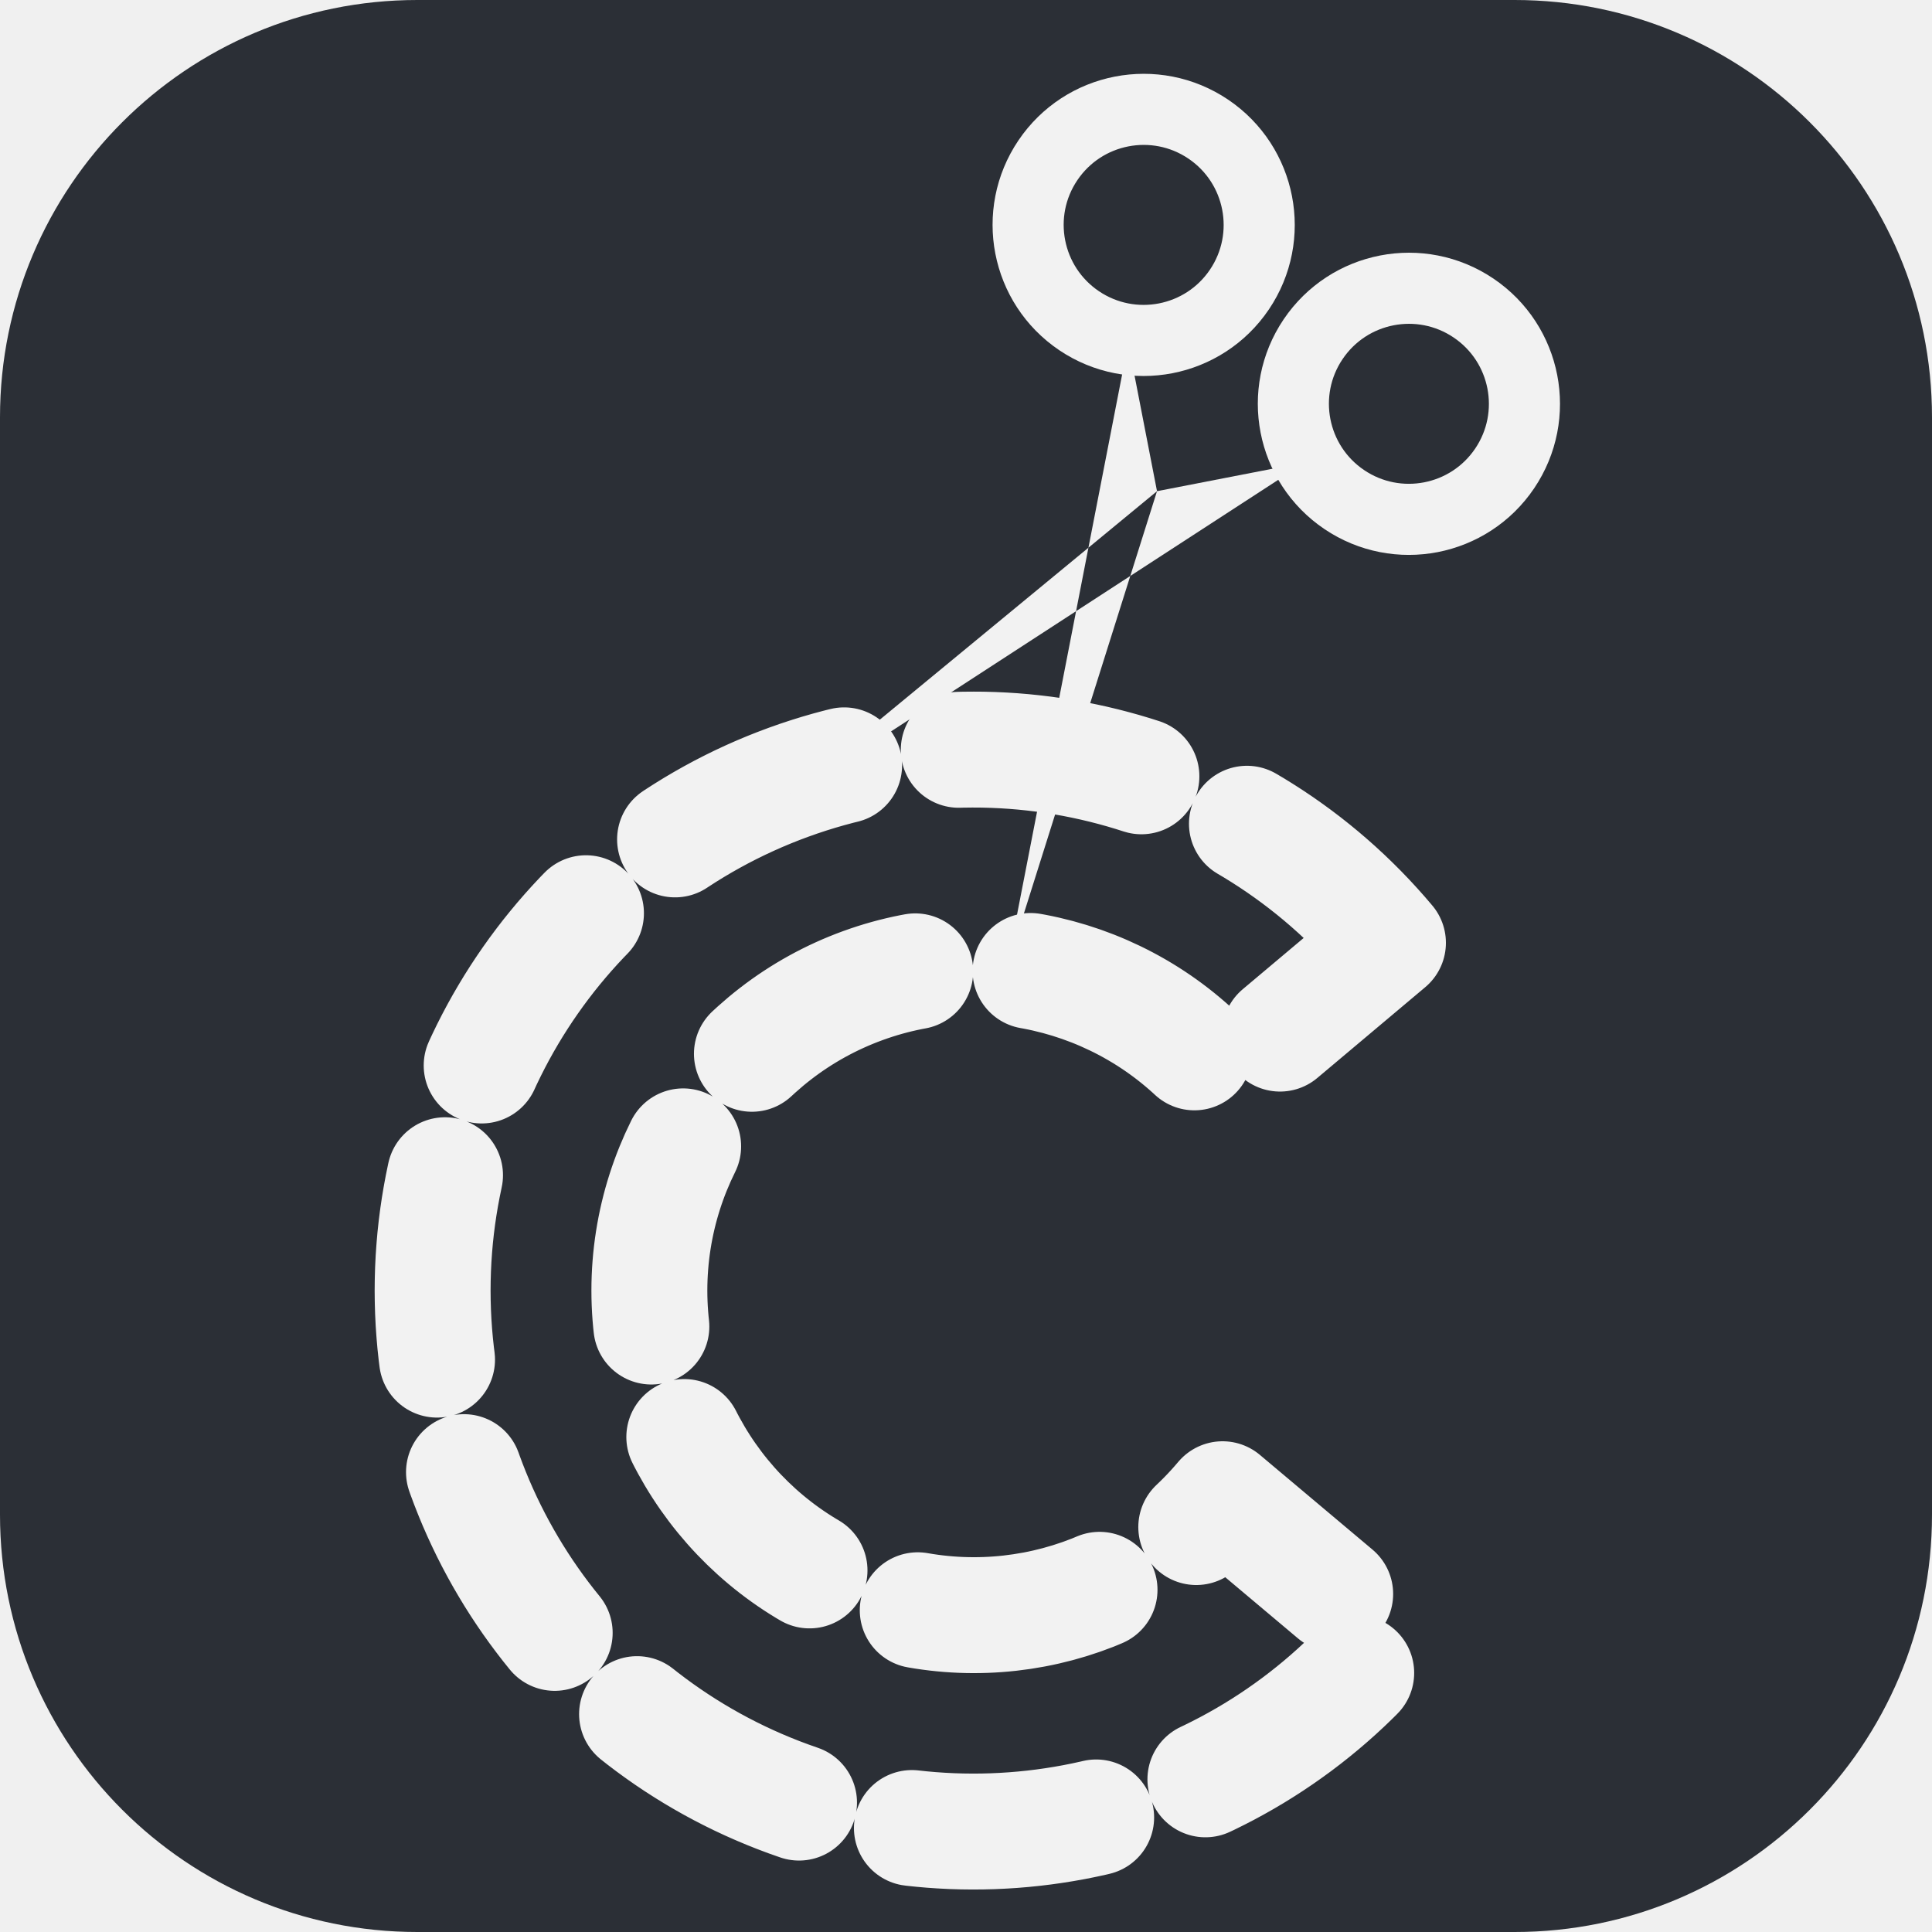
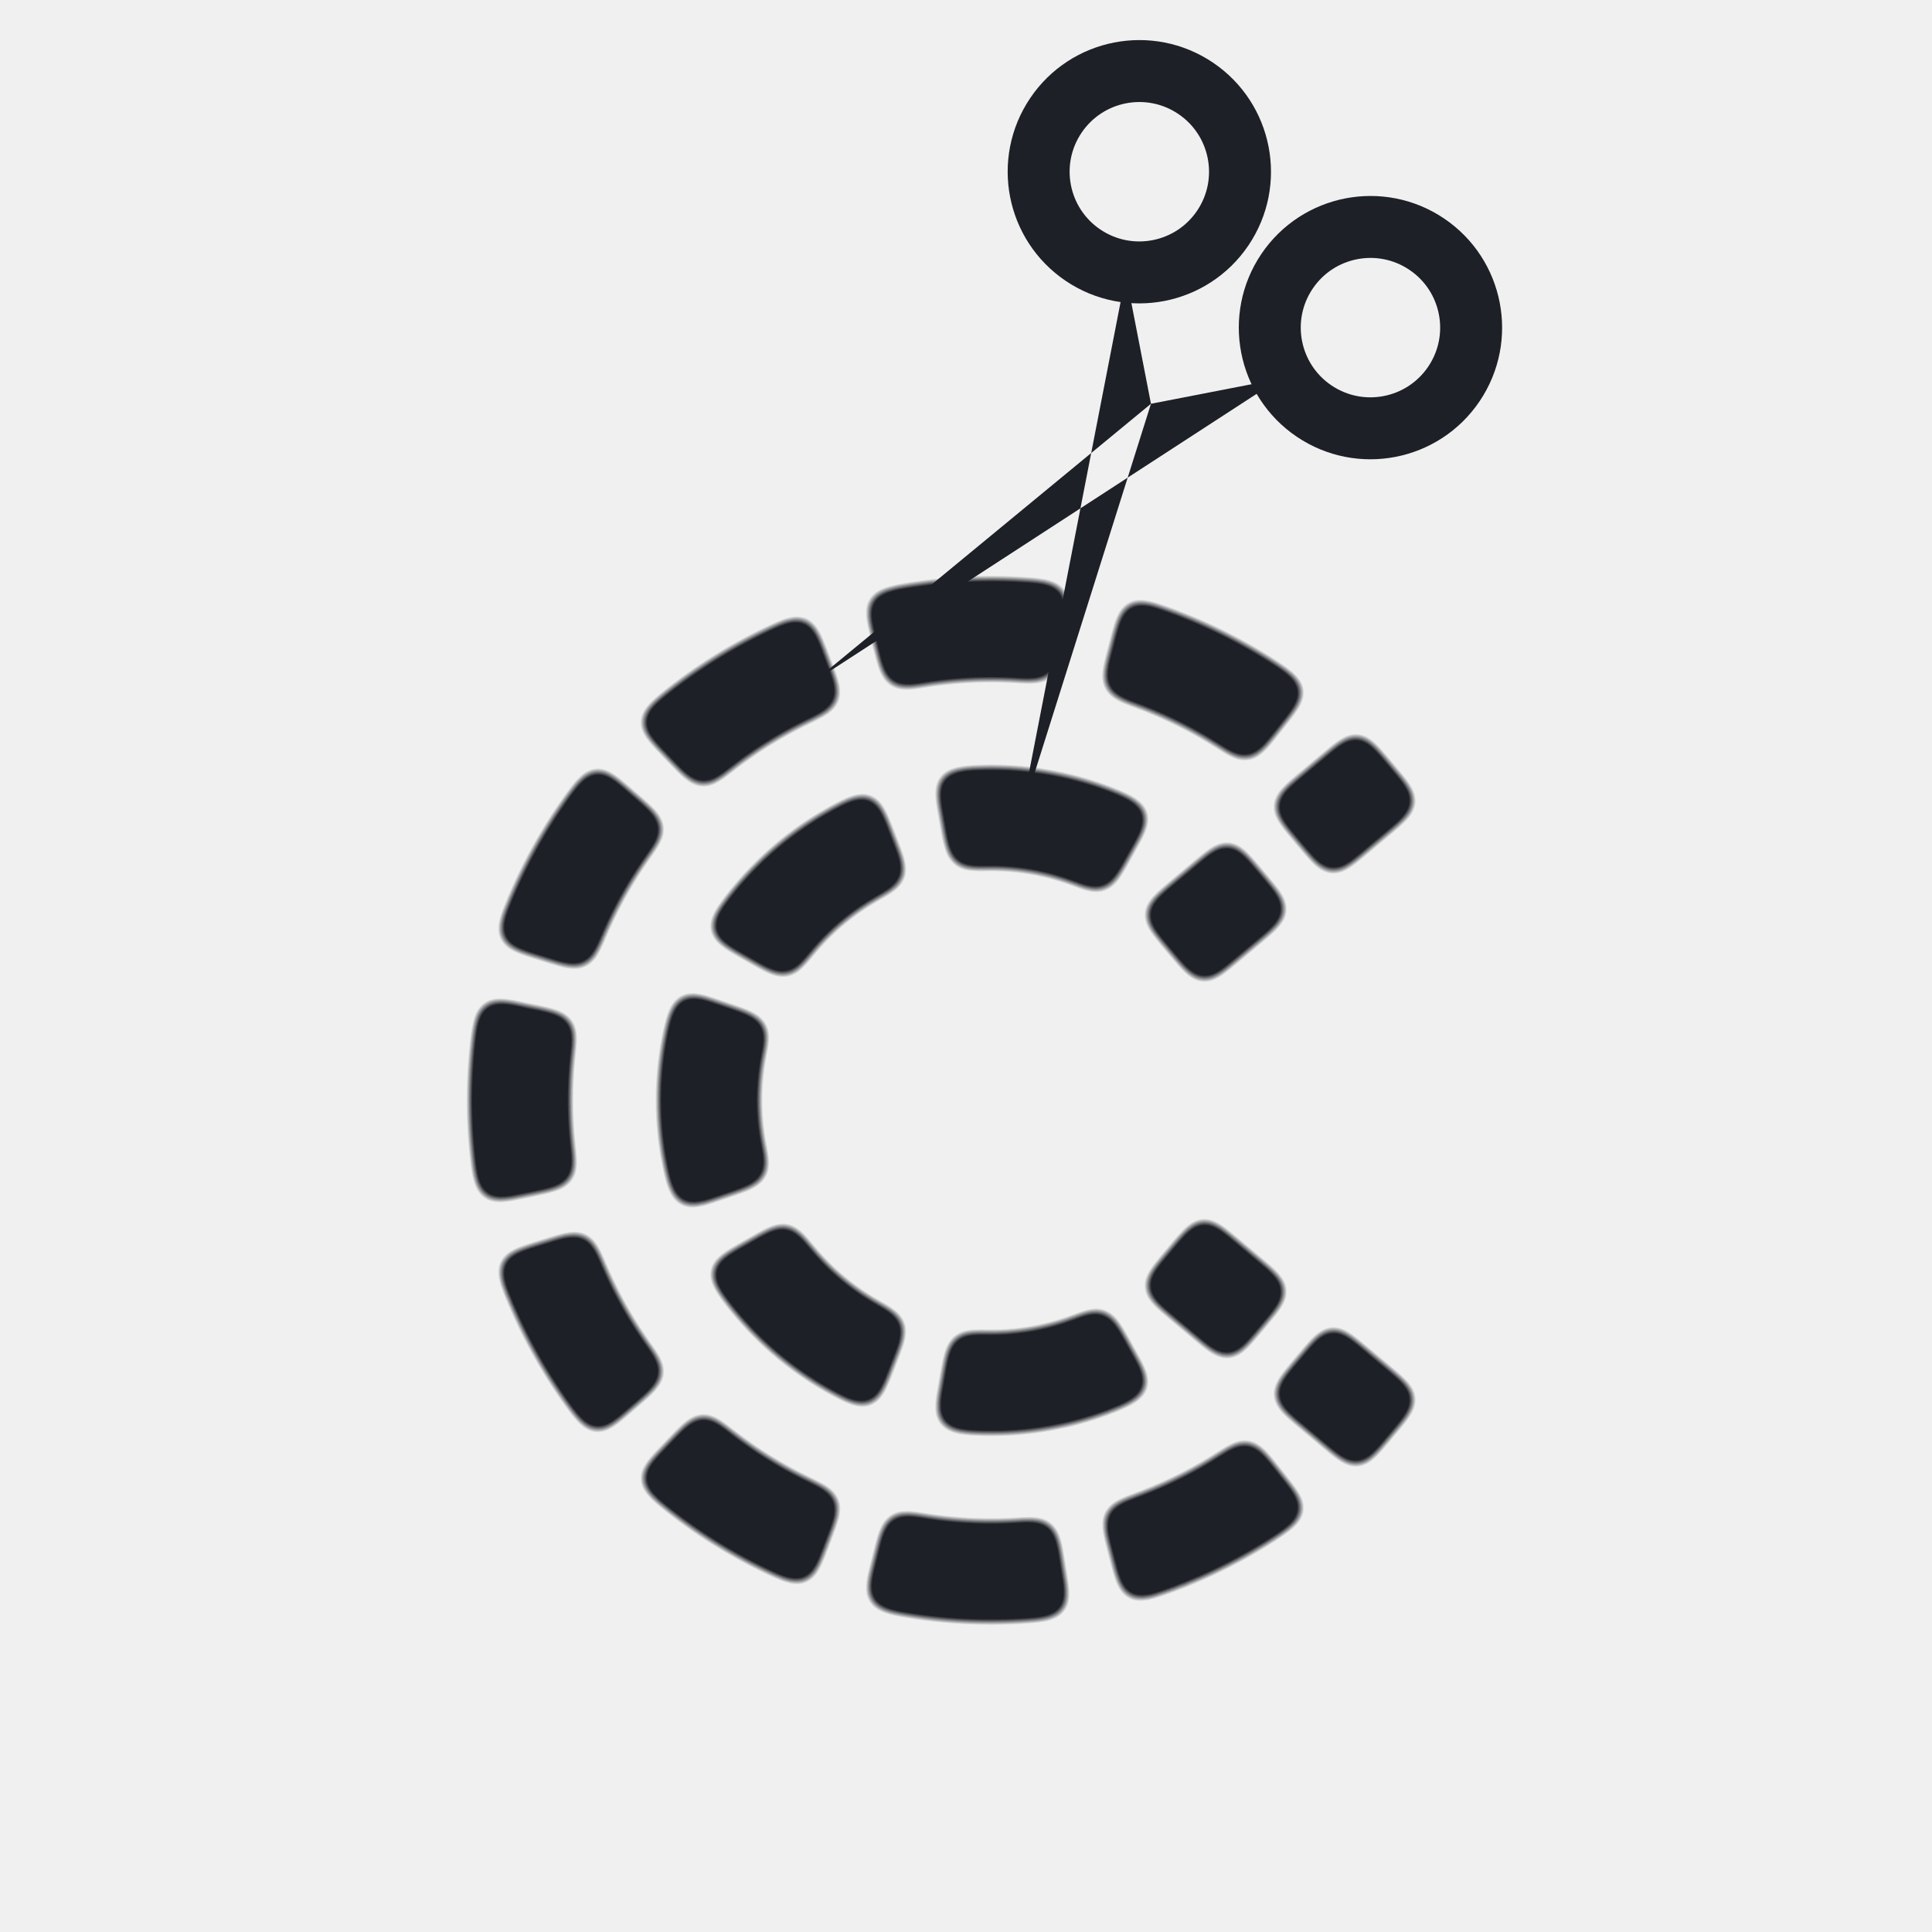
- <svg xmlns="http://www.w3.org/2000/svg" viewBox="-26 -67 250 250">
-   <rect x="-26" y="-67" width="250" height="250" rx="54" fill="#2b2f36" />
-   <path d="M153.6,55 A70,70 0 1 0 153.6,145 L132.2,127 A42,42 0 1 1 132.2,73 Z" fill="none" stroke="#f2f2f2" stroke-width="15" stroke-dasharray="24 15" stroke-linejoin="round" stroke-linecap="round" />
+ <svg xmlns="http://www.w3.org/2000/svg" viewBox="-47.2 -63.4 286.9 286.9" style="color:#1d2026">
+   <style>@media (prefers-color-scheme: dark) { svg { color: #f2f2f2 !important } }</style>
+   <filter id="c-soft" x="-20%" y="-20%" width="140%" height="140%" color-interpolation-filters="sRGB">
+     <feGaussianBlur in="SourceAlpha" stdDeviation="2.2" result="blur" />
+     <feComponentTransfer in="blur" result="shape">
+       <feFuncA type="linear" slope="6" intercept="-2.5" />
+     </feComponentTransfer>
+     <feFlood flood-color="currentColor" result="ink" />
+     <feComposite in="ink" in2="shape" operator="in" />
+   </filter>
+   <mask id="c-cut" maskUnits="userSpaceOnUse" x="-100" y="-100" width="400" height="400">
+     <rect x="-100" y="-100" width="400" height="400" fill="#fff" />
+     <g transform="translate(116,8) rotate(124) scale(2.3)">
+       <circle cx="-18" cy="-9" r="6.5" fill="#000" />
+       <circle cx="-18" cy="9" r="6.5" fill="#000" />
+     </g>
+   </mask>
+   <g mask="url(#c-cut)">
+     <g filter="url(#c-soft)">
+       <path d="M153.6,55.0 A70,70 0 1 0 153.6,145.0" fill="none" stroke="currentColor" stroke-width="15" stroke-linejoin="round" stroke-linecap="butt" stroke-dasharray="0.000 14.815 28.215 7.315 28.215 7.315 28.215 7.315 28.215 7.315 28.215 7.315 28.215 7.315 28.215 7.315 28.215 7.315 28.215 14.815" />
+       <path d="M132.2,127.0 A42,42 0 1 1 132.2,73.0" fill="none" stroke="currentColor" stroke-width="15" stroke-linejoin="round" stroke-linecap="butt" stroke-dasharray="0.000 15.024 29.021 7.524 29.021 7.524 29.021 7.524 29.021 7.524 29.021 15.024" />
+       <path d="M159.37,149.82 L126.43,122.18 M159.37,50.18 L126.43,77.82" fill="none" stroke="currentColor" stroke-width="15" stroke-linejoin="round" stroke-linecap="butt" stroke-dasharray="18.00 7.00 18.00 100" />
+     </g>
+   </g>
  <g transform="translate(116,8) rotate(124) scale(2.3)">
-     <circle cx="-18" cy="-9" r="6.5" fill="#2b2f36" stroke="#f2f2f2" stroke-width="4" />
-     <circle cx="-18" cy="9" r="6.5" fill="#2b2f36" stroke="#f2f2f2" stroke-width="4" />
-     <path d="M-12,-6 L21,8 L-6,0 Z M-12,6 L21,-8 L-6,0 Z" fill="#f2f2f2" />
+     <circle cx="-18" cy="-9" r="6.5" fill="none" stroke="currentColor" stroke-width="4" />
+     <circle cx="-18" cy="9" r="6.5" fill="none" stroke="currentColor" stroke-width="4" />
+     <path d="M-12,-6 L21,8 L-6,0 Z M-12,6 L21,-8 L-6,0 Z" fill="currentColor" />
  </g>
</svg>
